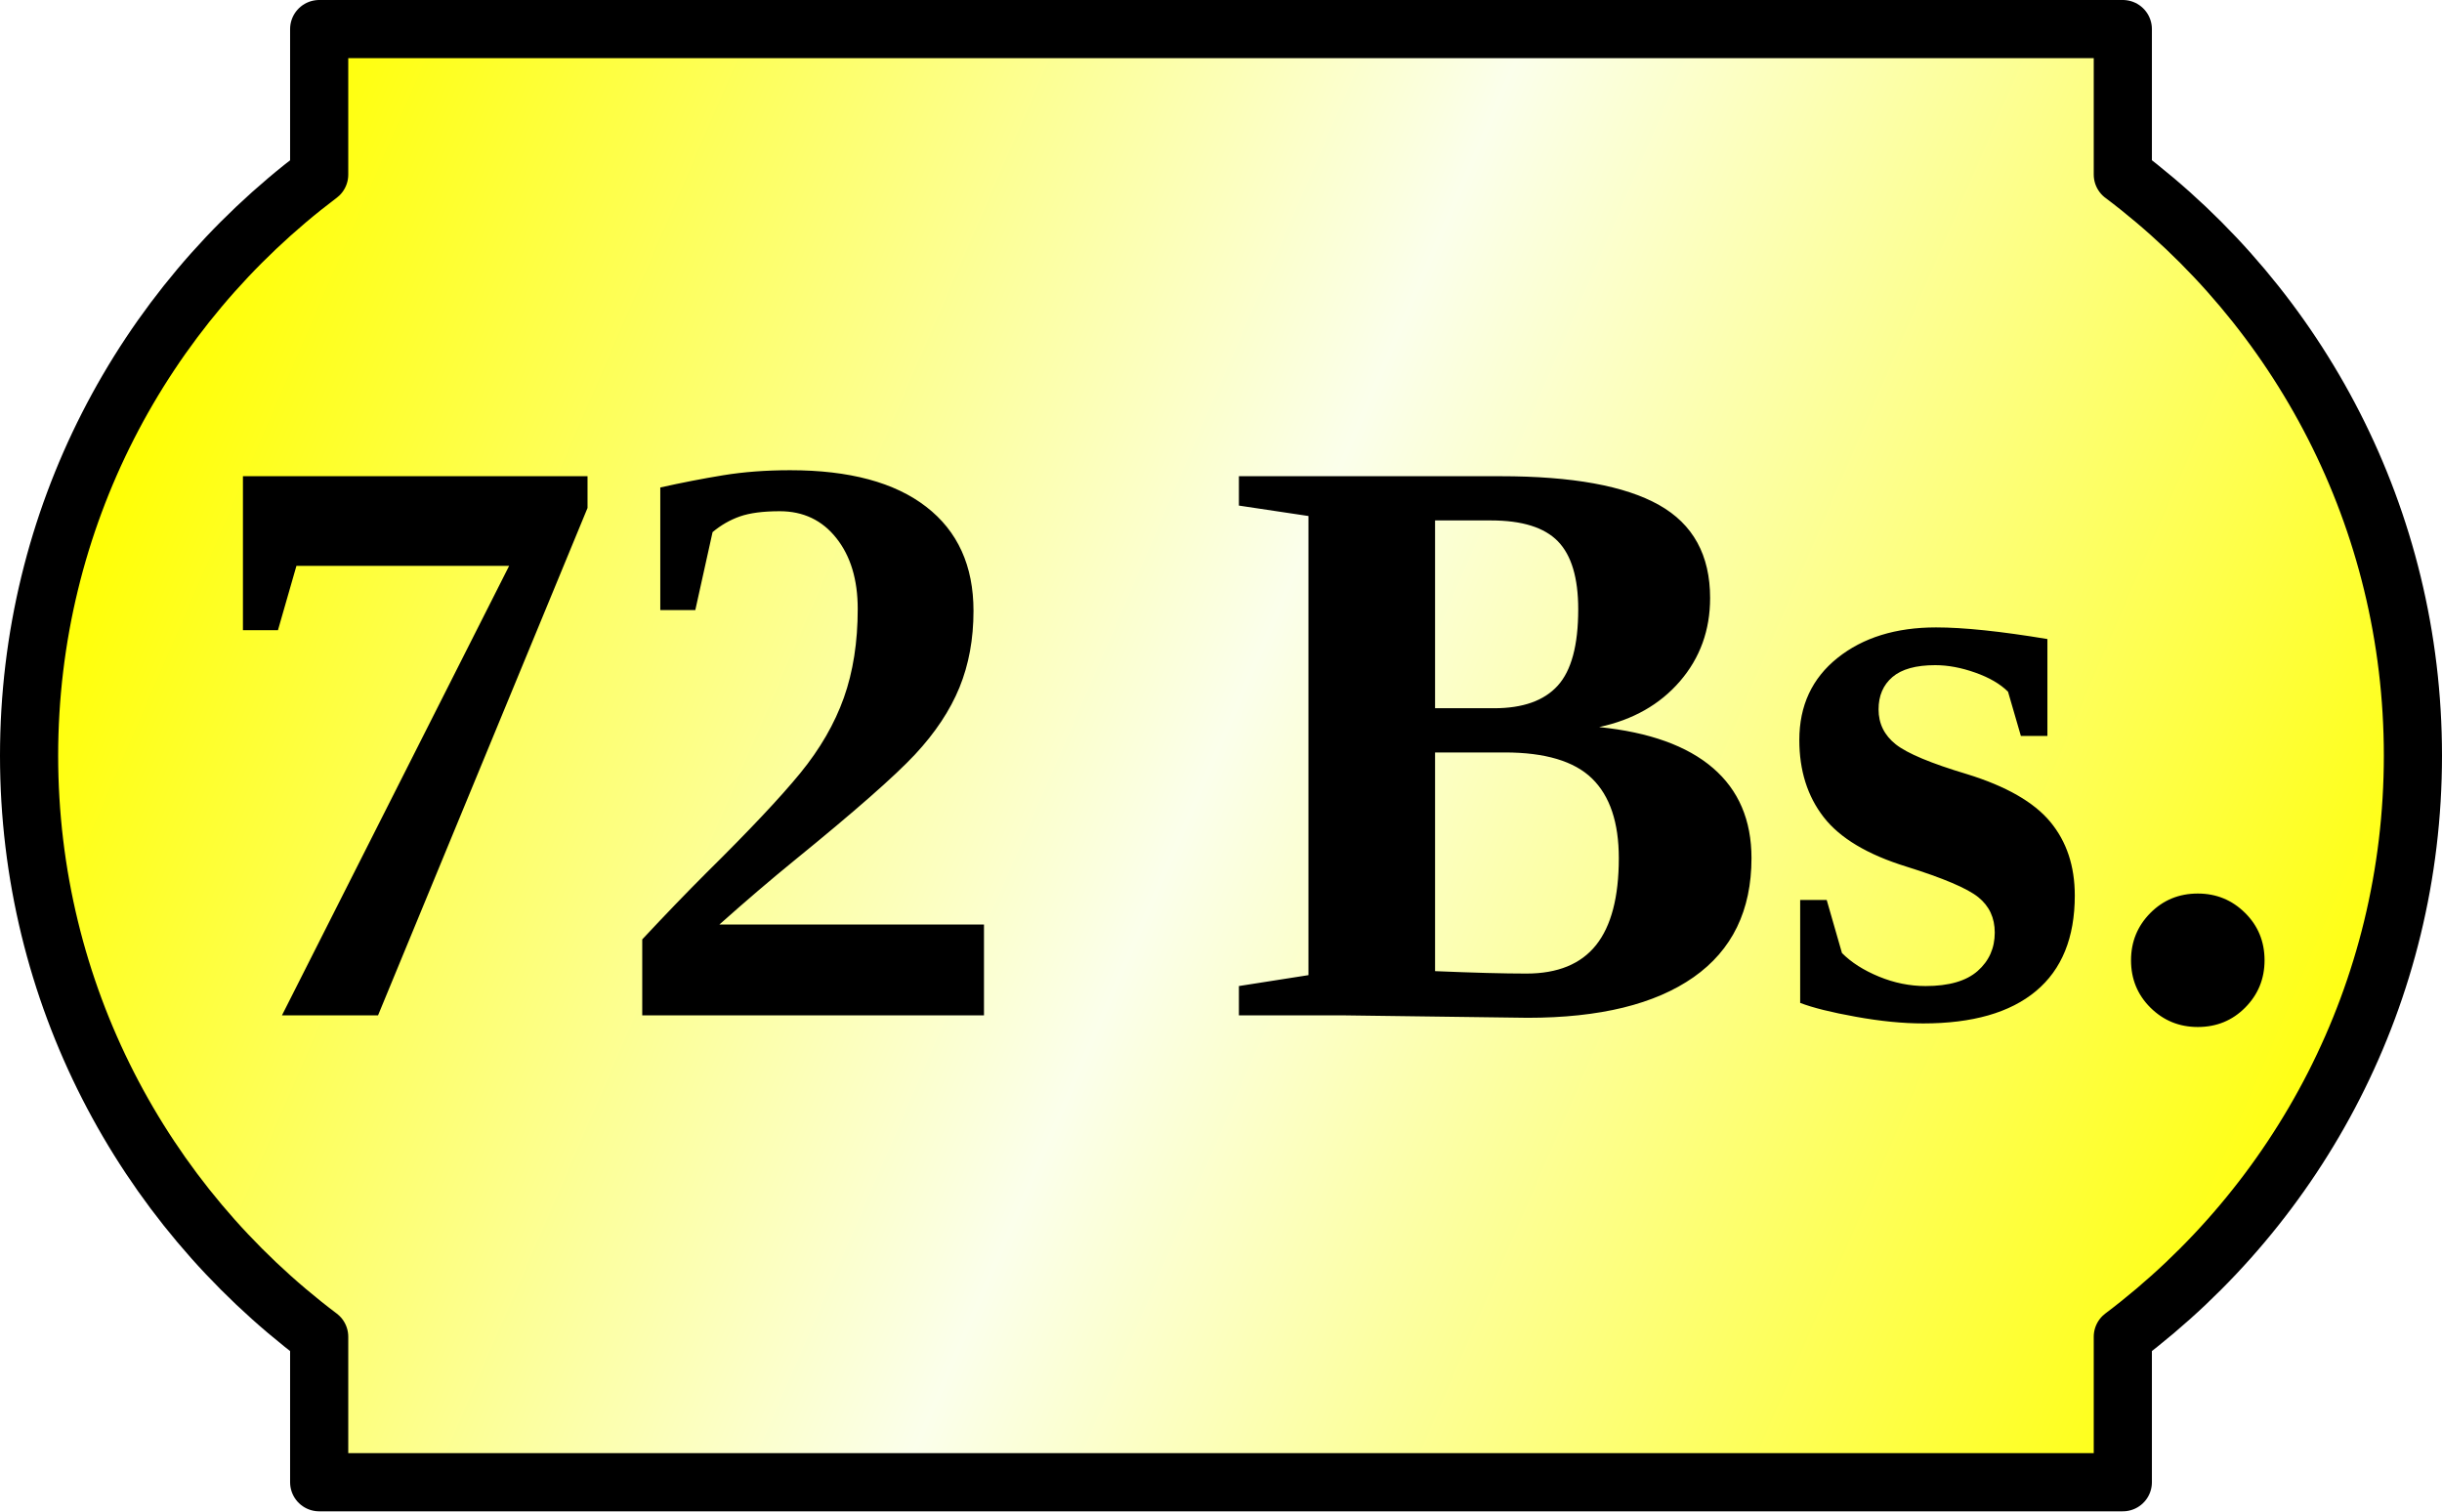
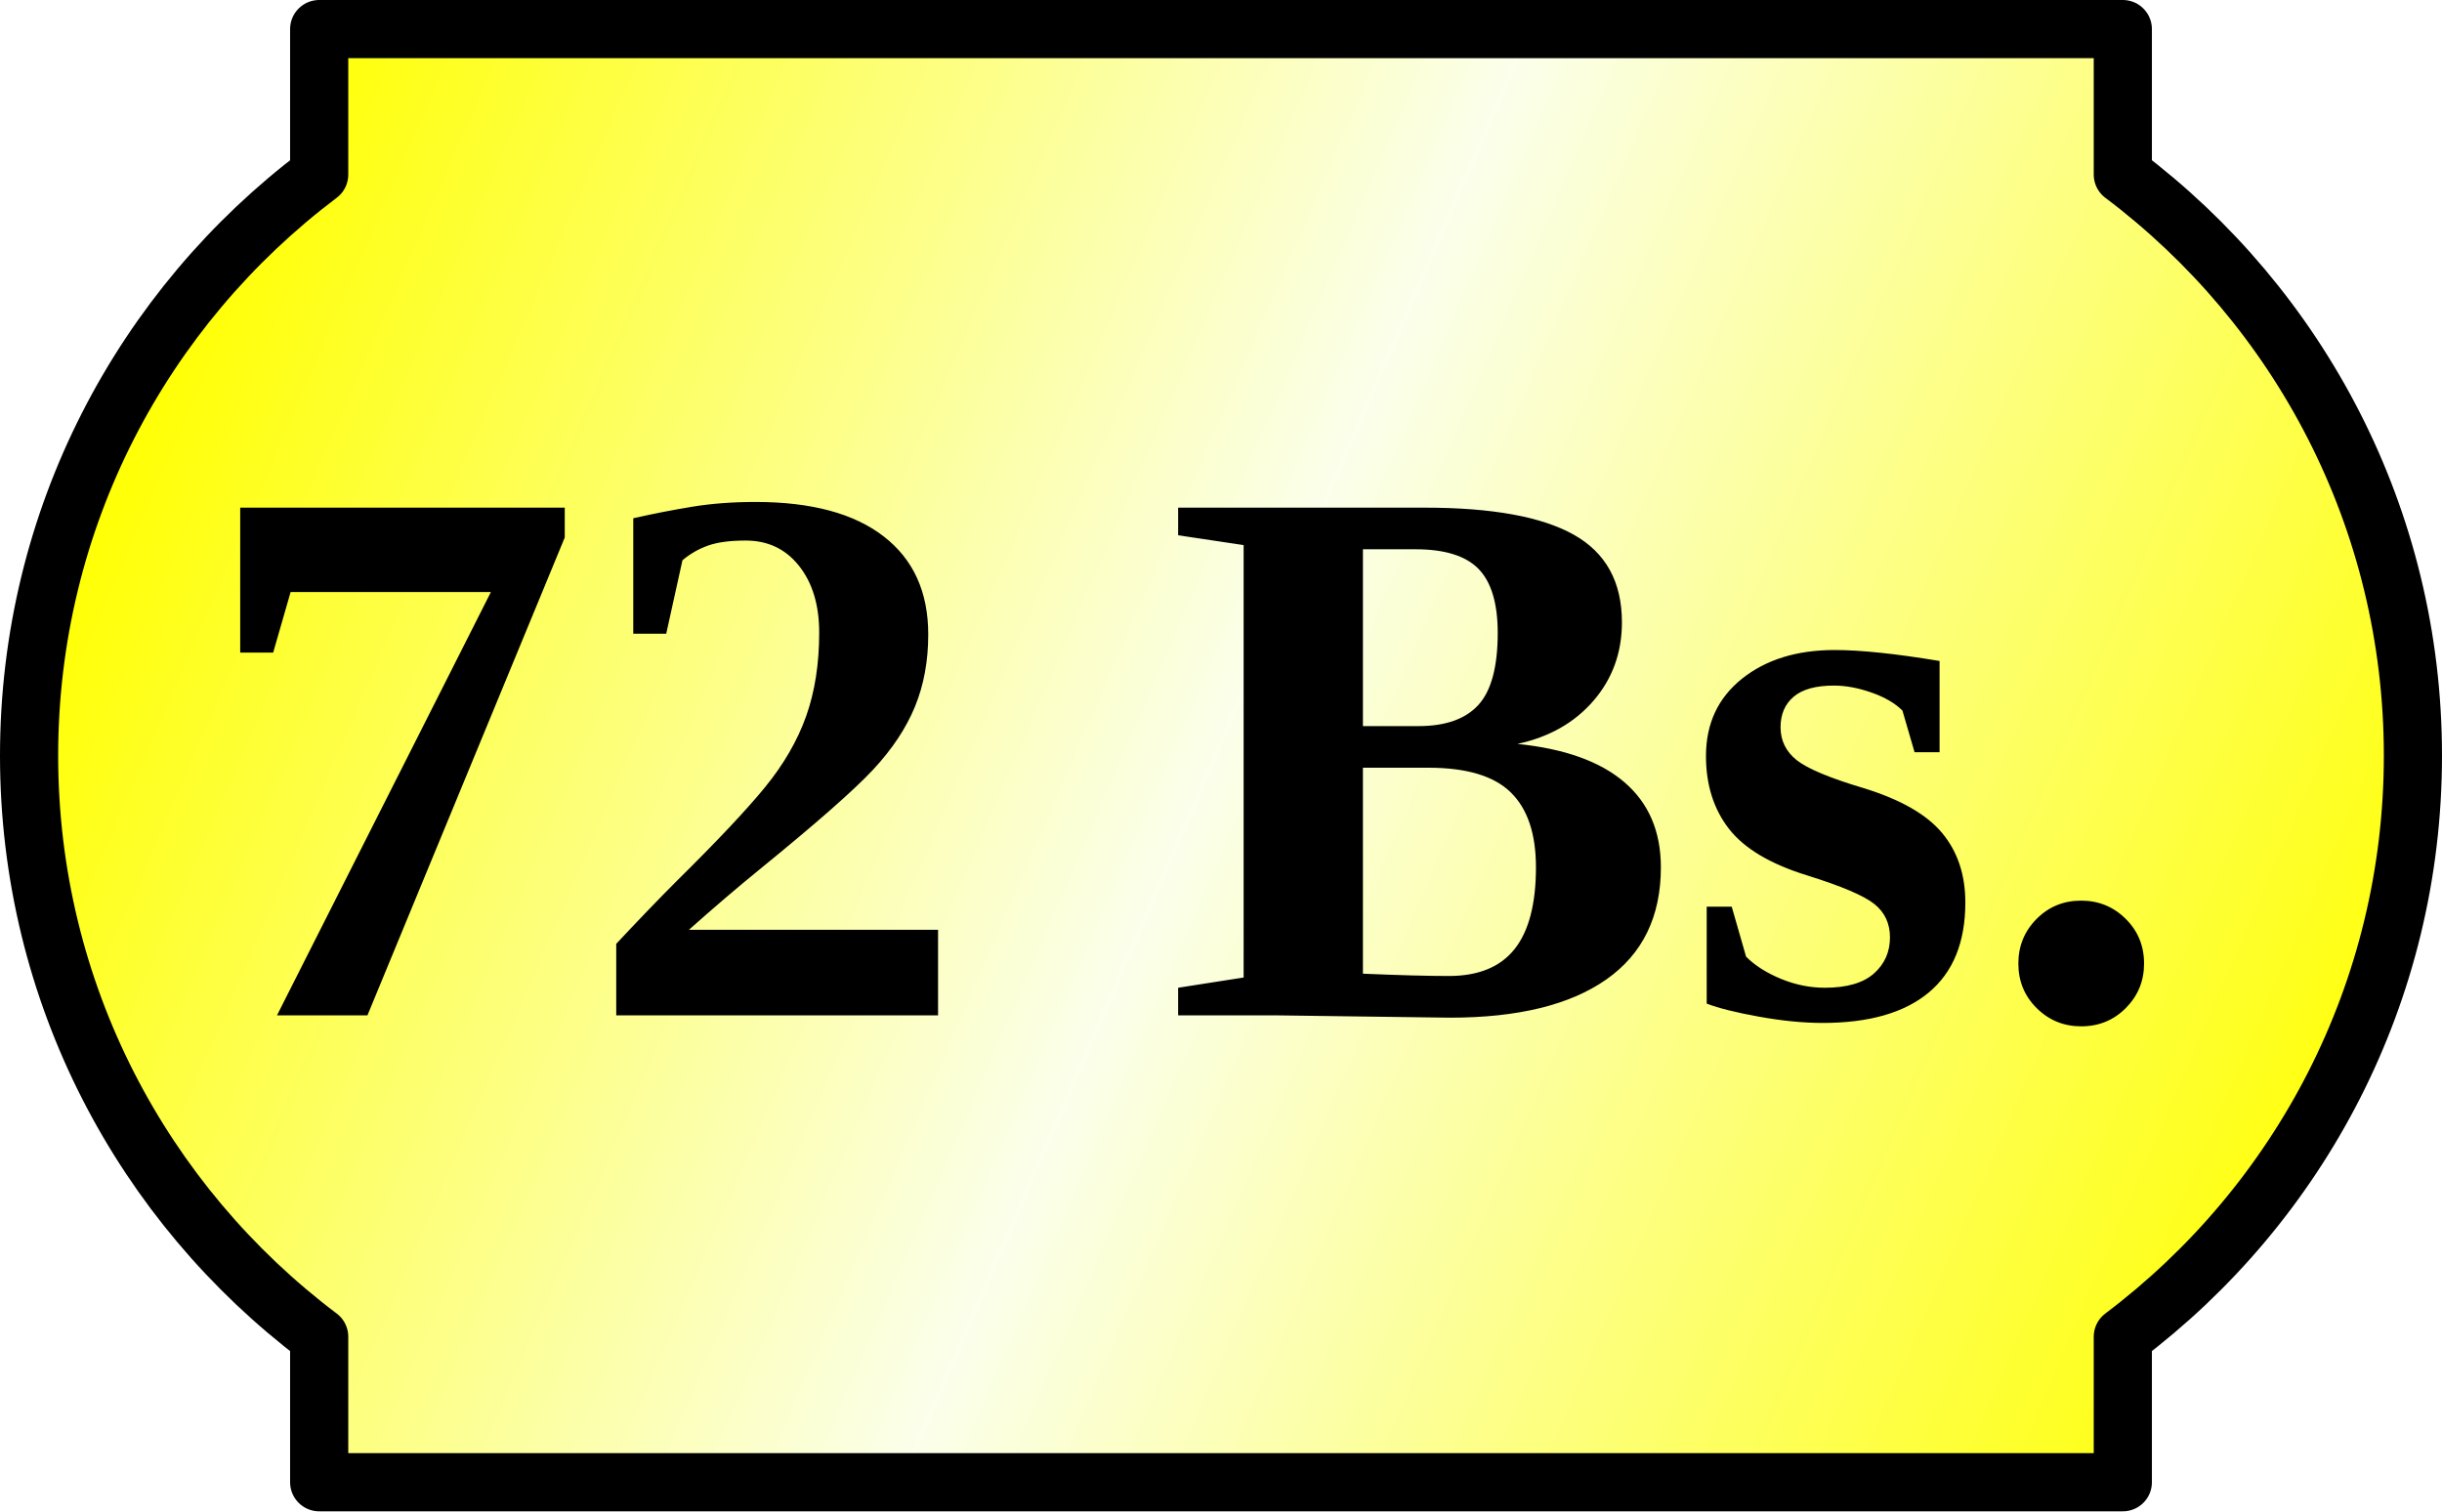
<svg xmlns="http://www.w3.org/2000/svg" id="Layer_2" data-name="Layer 2" viewBox="0 0 629.82 389.8">
  <defs>
    <style>
      .cls-1 {
        fill: url(#linear-gradient);
        stroke: #000;
        stroke-linecap: square;
        stroke-linejoin: round;
        stroke-width: 15px;
      }

      .cls-2 {
        font-family: TimesNewRomanPS-BoldMT, 'Times New Roman';
-         font-size: 212.37px;
+         font-size: 200px;
        font-weight: 700;
      }
    </style>
    <linearGradient id="linear-gradient" x1="42.82" y1="77.11" x2="607.04" y2="321.37" gradientUnits="userSpaceOnUse">
      <stop offset="0" stop-color="#ff0" />
      <stop offset=".48" stop-color="#fbffeb" />
      <stop offset="1" stop-color="#ff0" />
    </linearGradient>
  </defs>
  <g id="svg1">
    <path class="cls-1" d="M547.5,45.03V7.5H82.32v37.53C36.88,79.24,7.5,133.64,7.5,194.9s29.38,115.66,74.82,149.88v37.53h465.18v-37.53c45.44-34.22,74.82-88.61,74.82-149.88s-29.38-115.66-74.82-149.88Z" />
    <text class="cls-2" transform="translate(50.53 261.89)">
      <tspan x="0" y="0">72 Bs.</tspan>
    </text>
  </g>
</svg>
